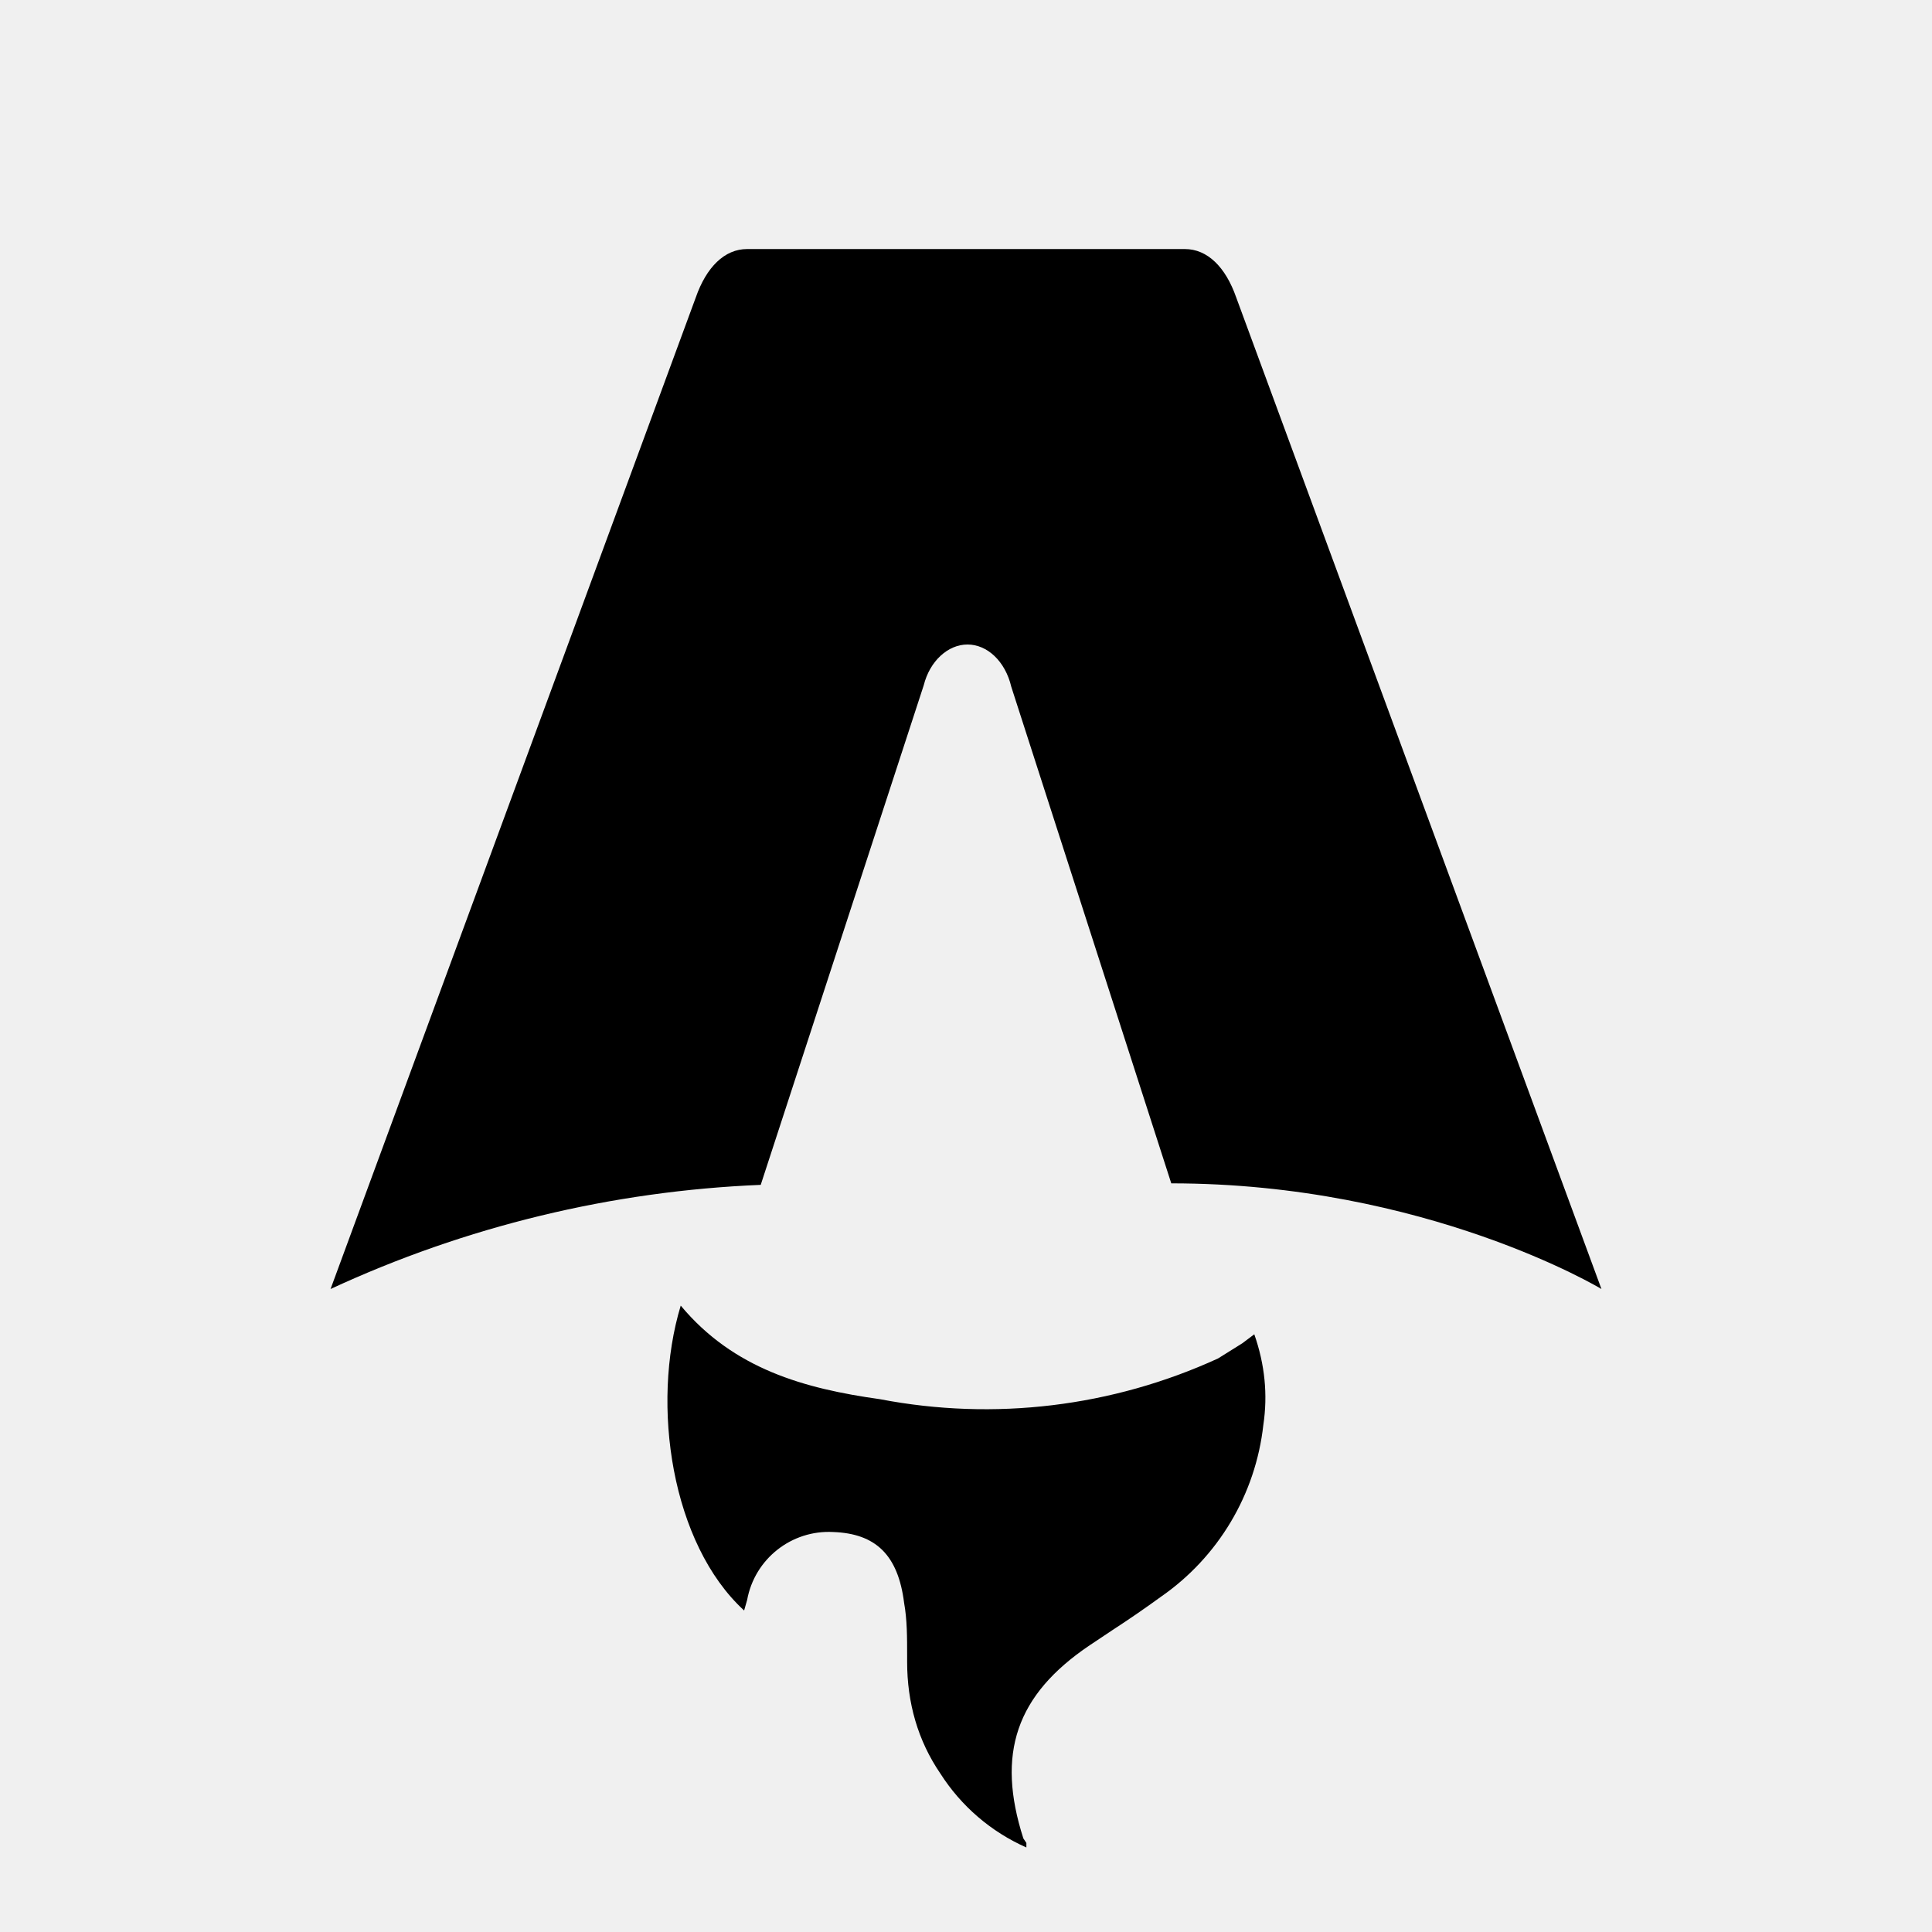
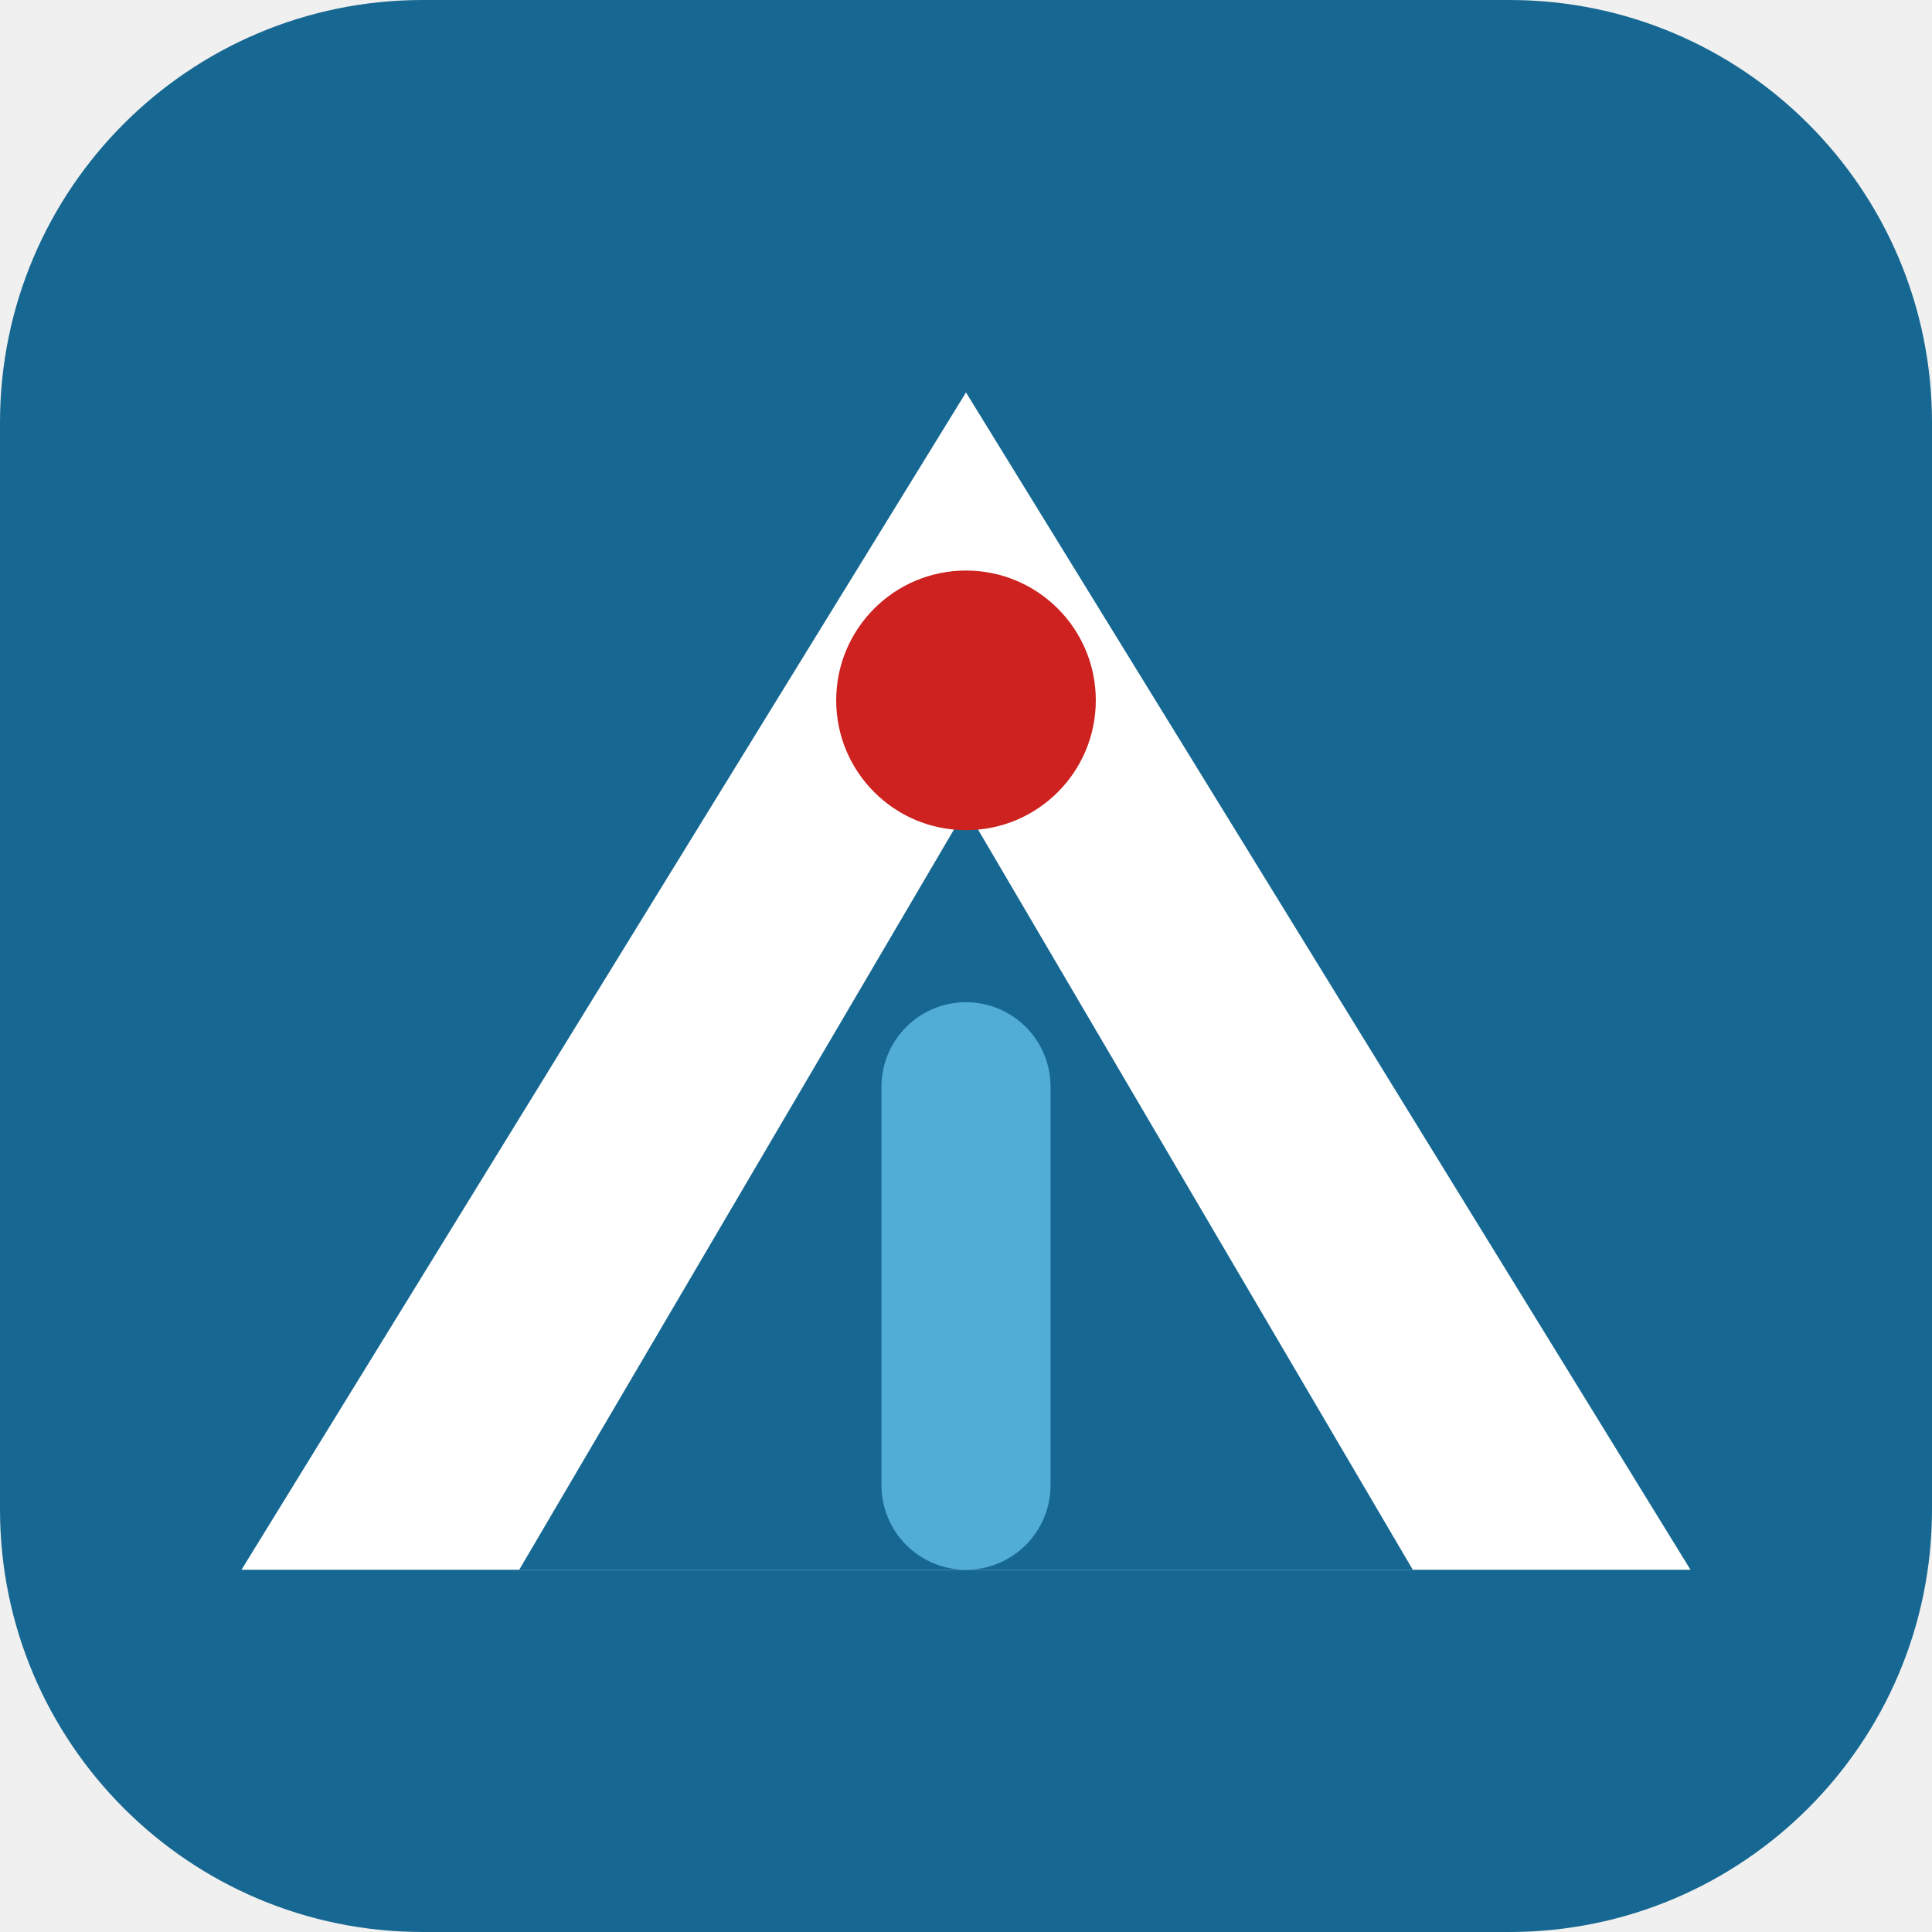
- <svg xmlns="http://www.w3.org/2000/svg" fill="none" viewBox="0 0 128 128">
-   <path d="M50.4 78.5a75.1 75.1 0 0 0-28.5 6.9l24.2-65.7c.7-2 1.9-3.2 3.4-3.2h29c1.5 0 2.7 1.2 3.4 3.2l24.2 65.7s-11.6-7-28.5-7L67 45.5c-.4-1.7-1.6-2.8-2.9-2.8-1.3 0-2.5 1.1-2.9 2.7L50.4 78.5Zm-1.1 28.2Zm-4.2-20.2c-2 6.6-.6 15.8 4.2 20.2a17.5 17.5 0 0 1 .2-.7 5.5 5.5 0 0 1 5.7-4.5c2.8.1 4.3 1.5 4.7 4.7.2 1.1.2 2.3.2 3.5v.4c0 2.7.7 5.2 2.2 7.4a13 13 0 0 0 5.7 4.9v-.3l-.2-.3c-1.8-5.6-.5-9.5 4.4-12.8l1.5-1a73 73 0 0 0 3.2-2.2 16 16 0 0 0 6.8-11.4c.3-2 .1-4-.6-6l-.8.6-1.6 1a37 37 0 0 1-22.4 2.7c-5-.7-9.7-2-13.2-6.2Z" />
-   <style>
-         path { fill: #000; }
-         @media (prefers-color-scheme: dark) {
-             path { fill: #FFF; }
-         }
-     </style>
+ <svg xmlns="http://www.w3.org/2000/svg" viewBox="0 0 32 32" role="img" aria-label="Meridian Driving">
+   <rect width="32" height="32" rx="7" fill="#166892" />
+   <path fill="#FFFFFF" d="M16 6.5 28 26H4z" />
+   <path fill="#166892" d="M16 13.4 23.4 26H8.6z" />
+   <rect x="14.6" y="16.6" width="2.8" height="9.4" rx="1.4" fill="#52ADD6" />
+   <circle cx="16" cy="11.6" r="2.15" fill="#CD2220" />
</svg>
